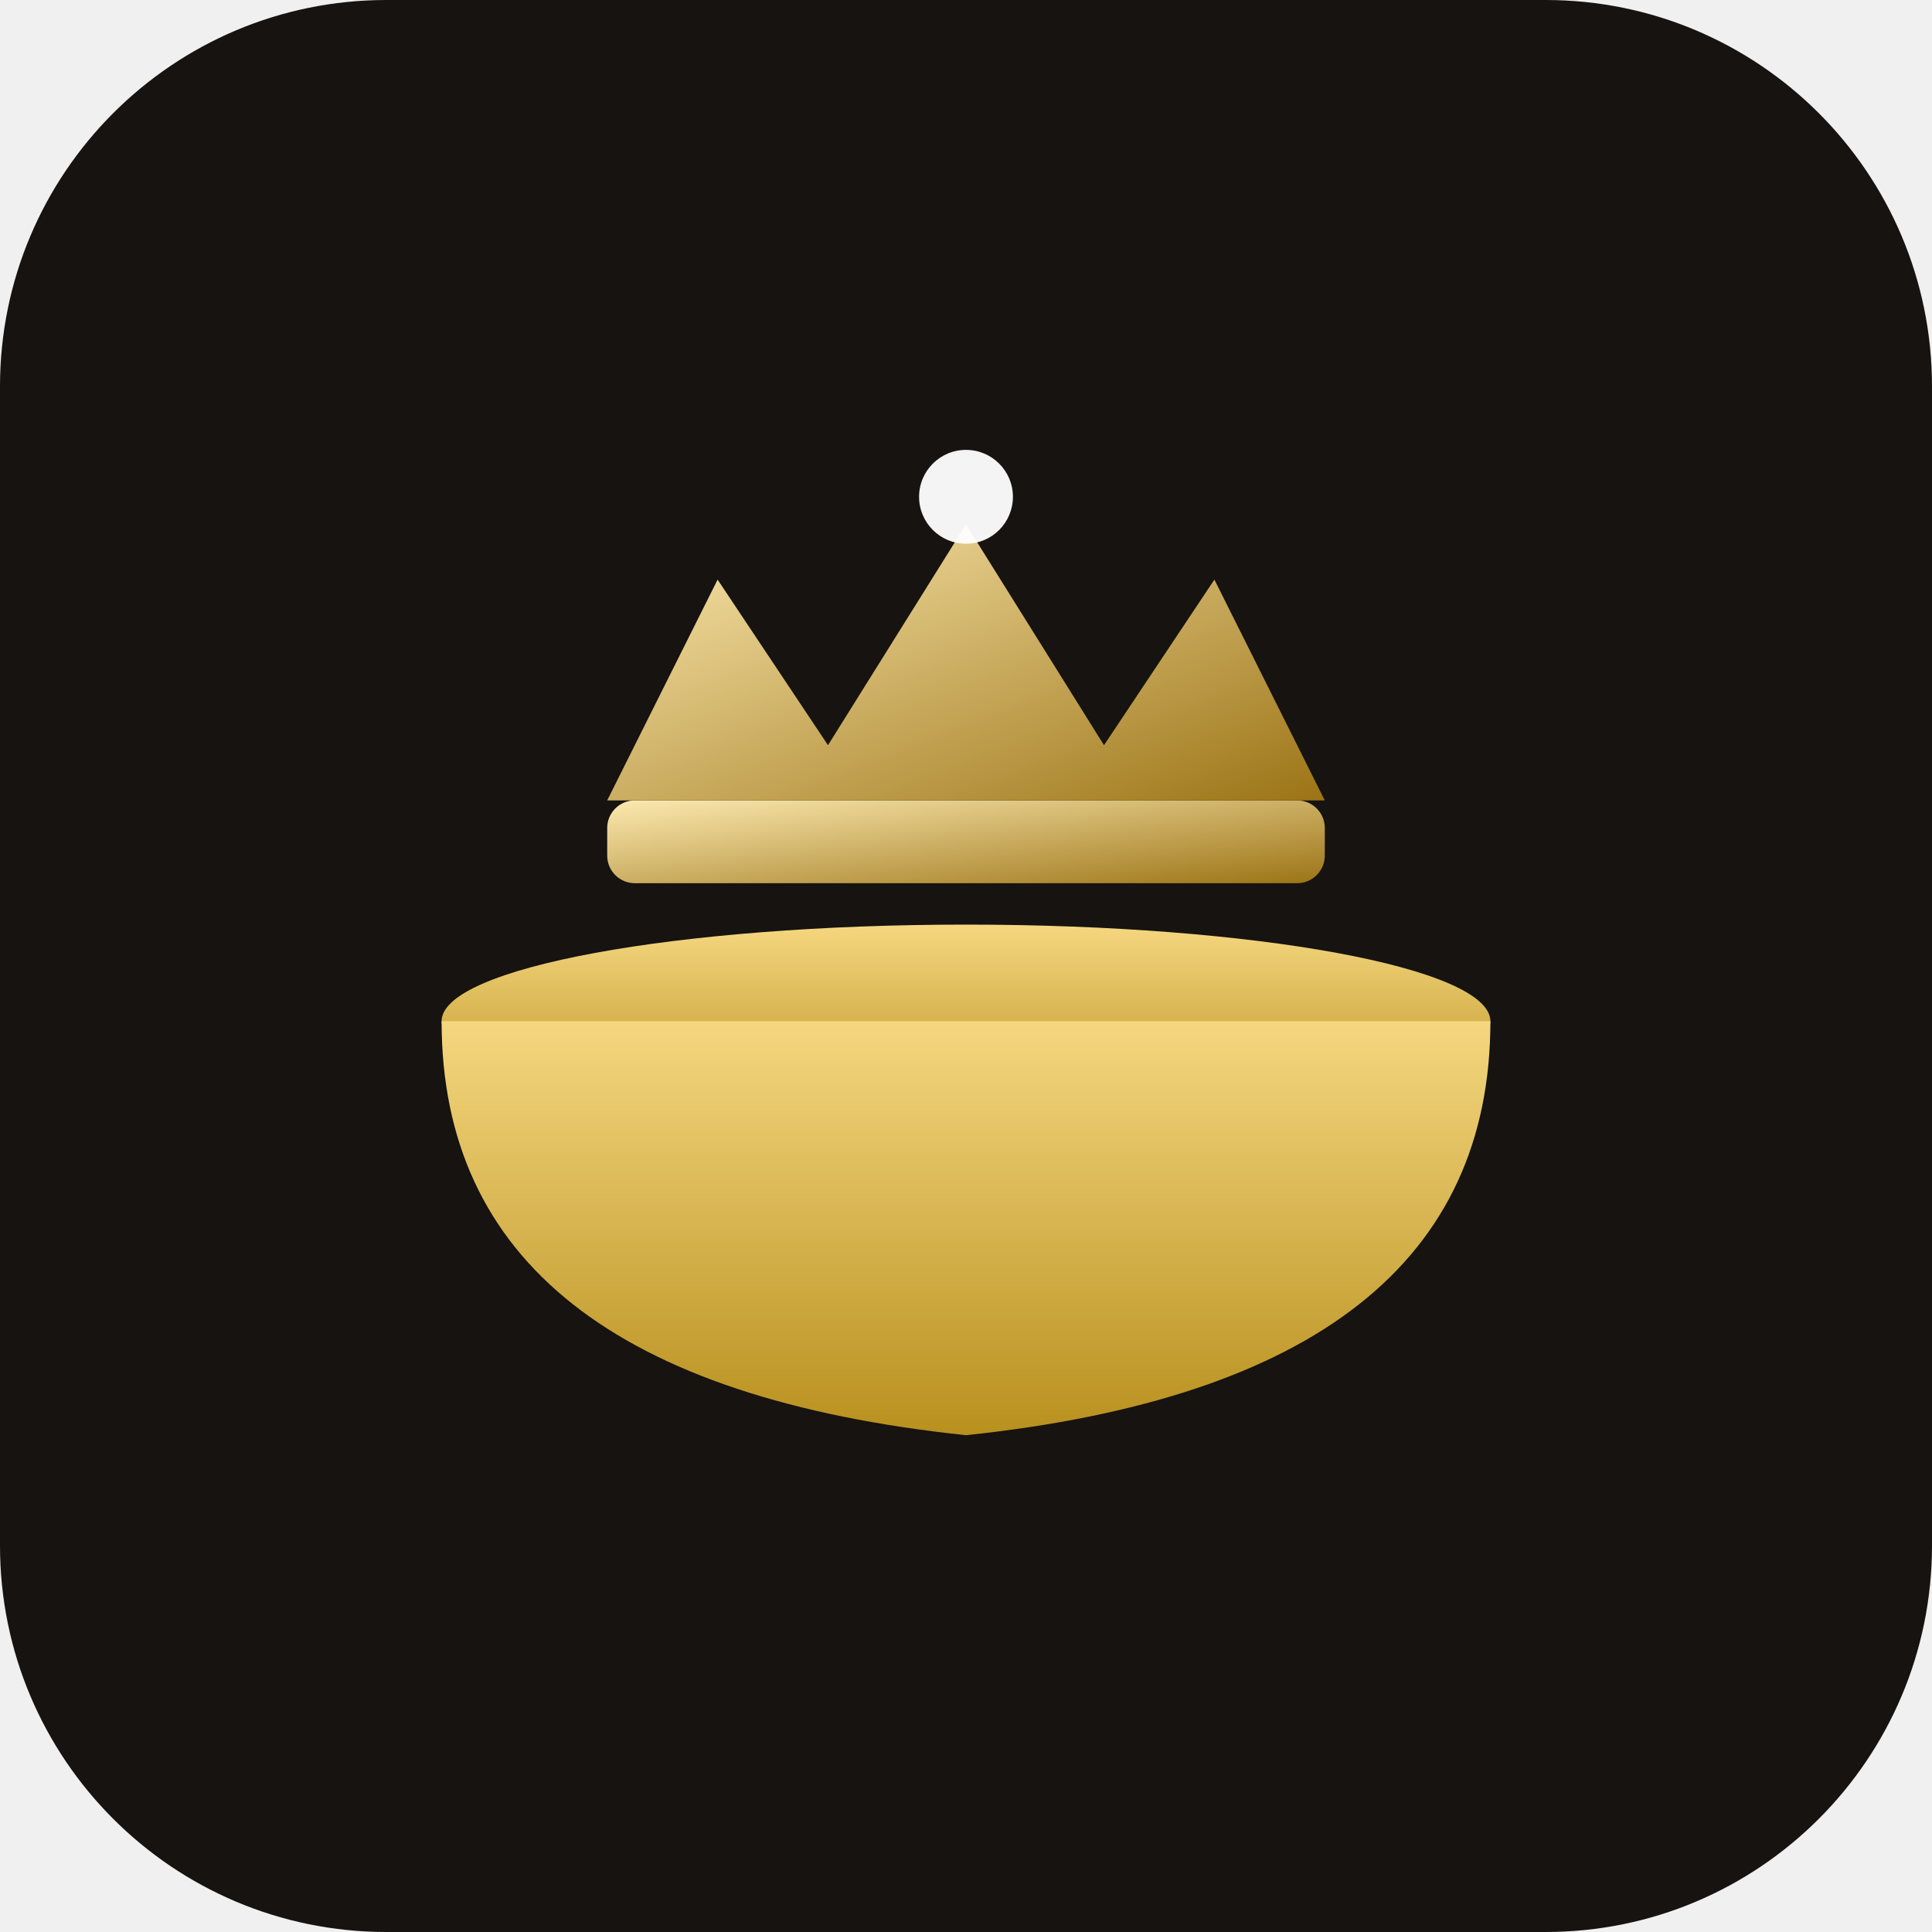
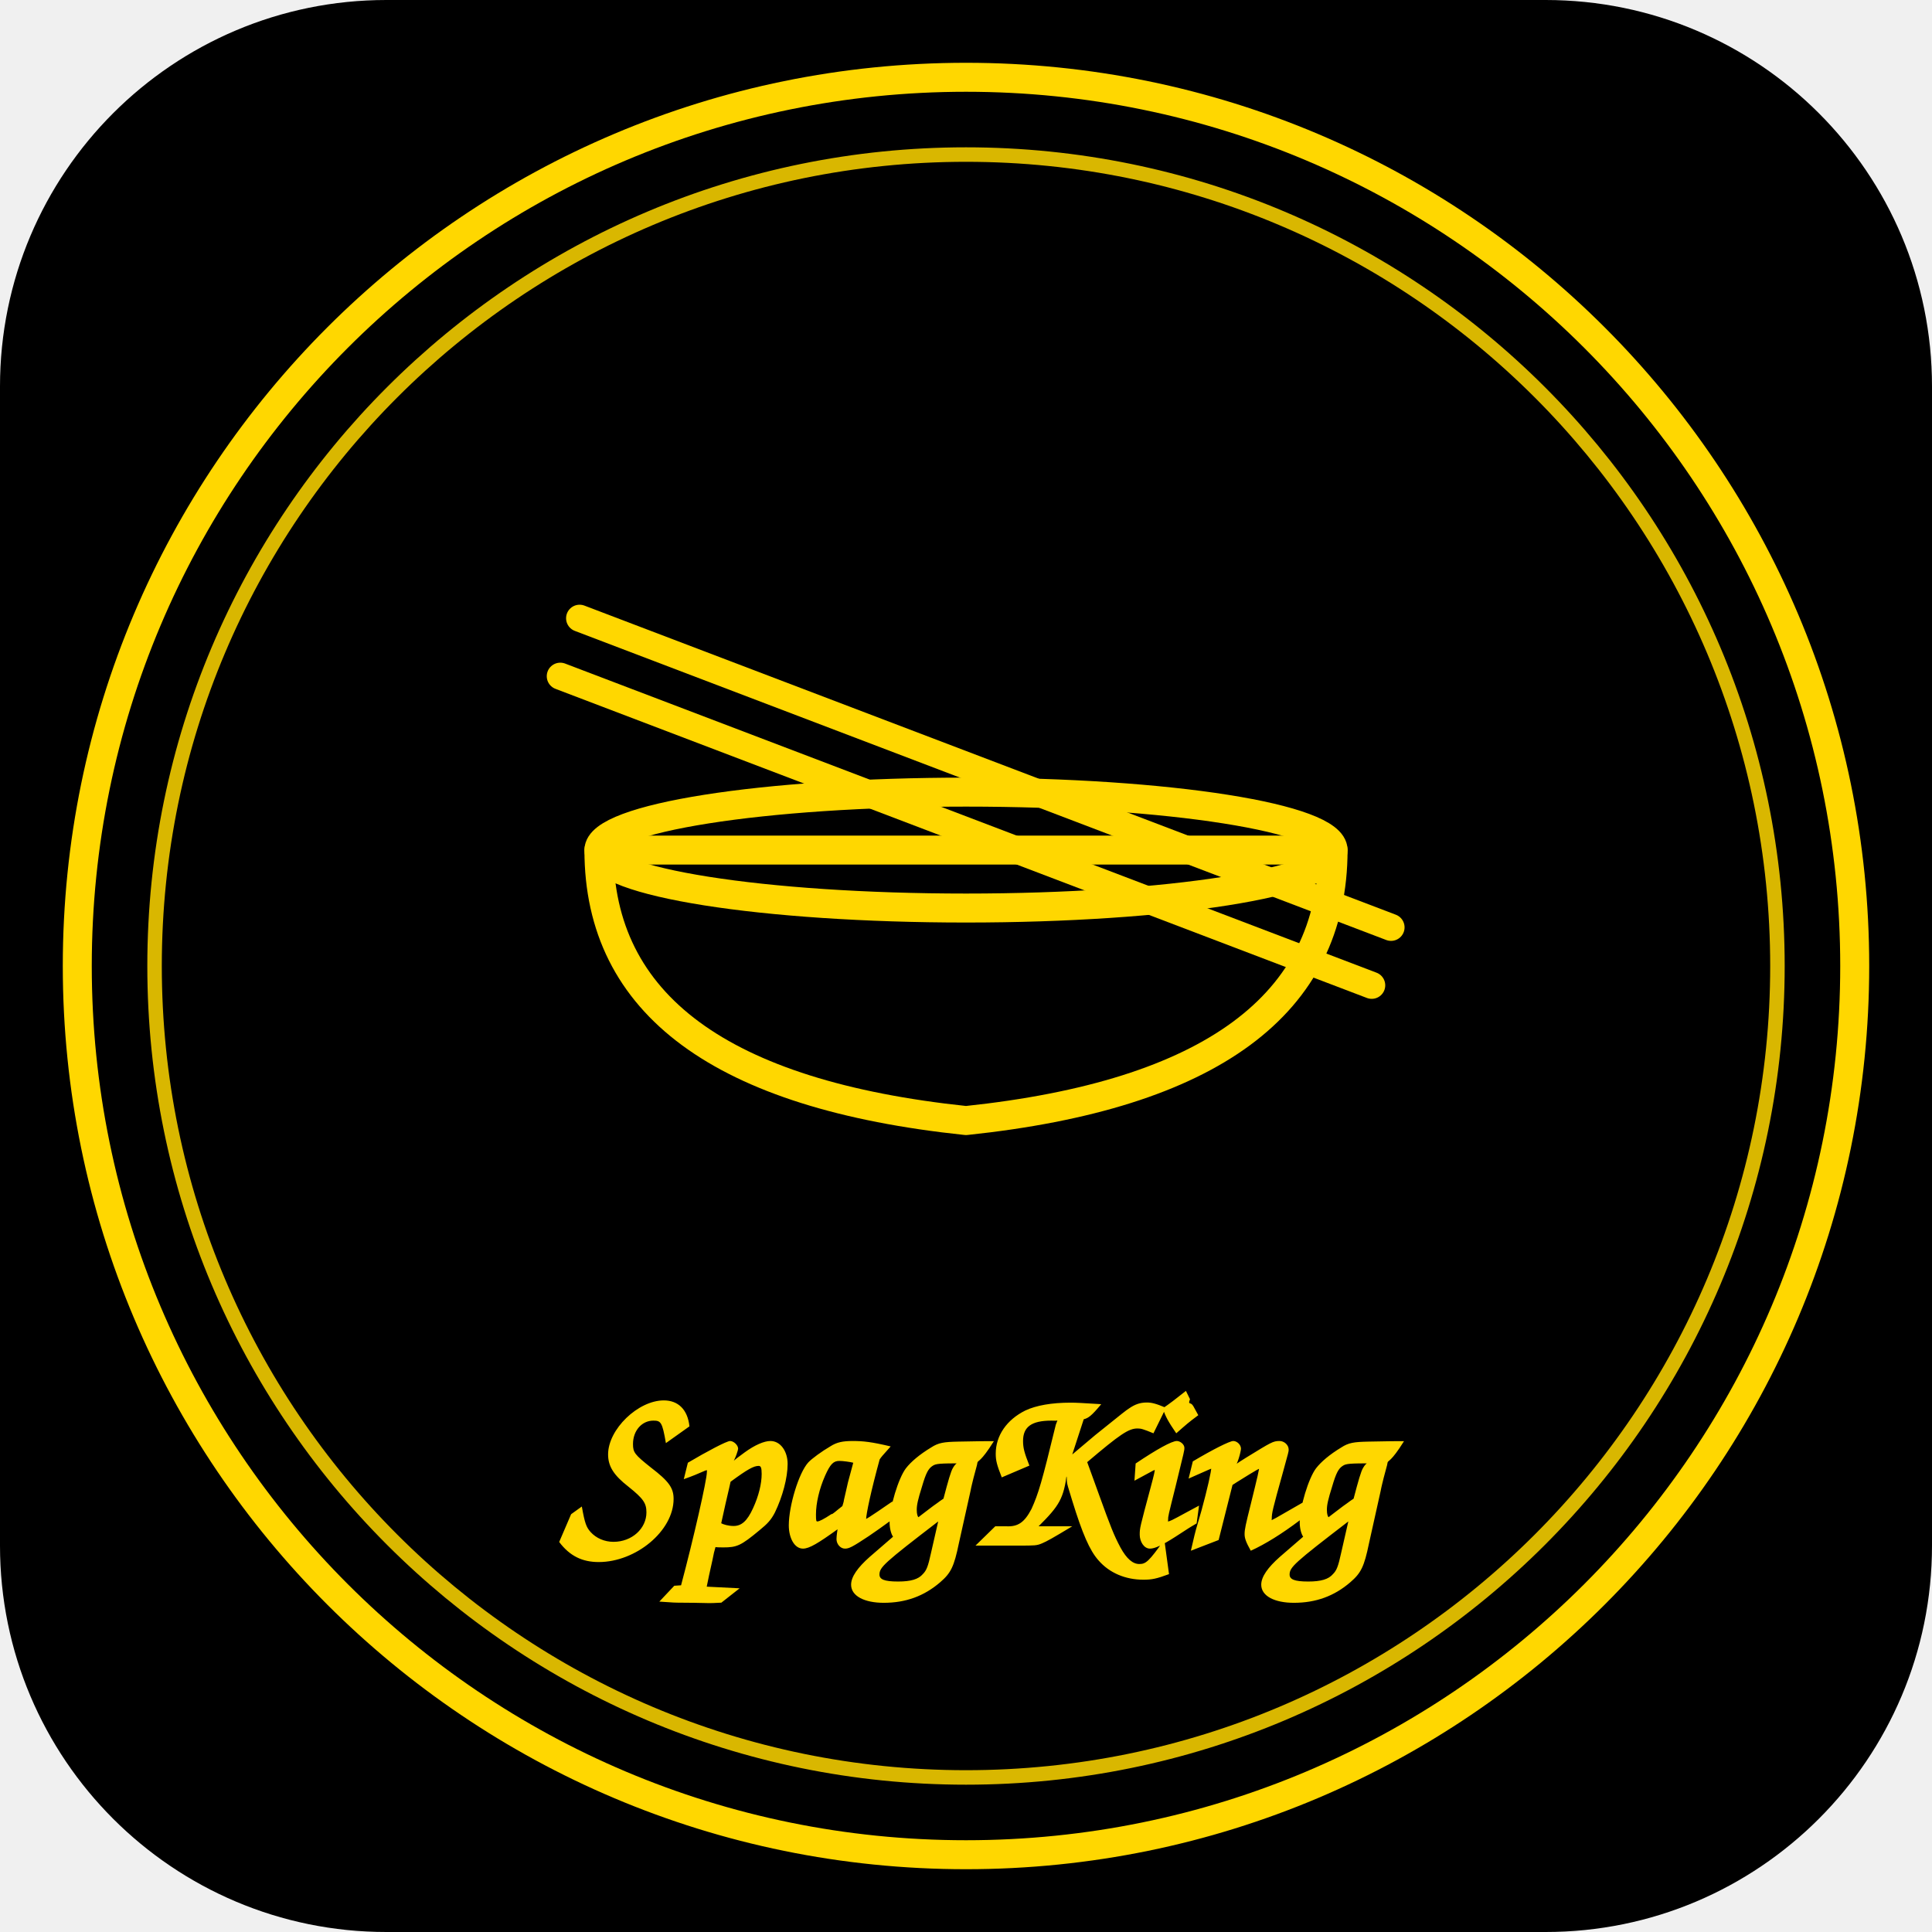
- <svg xmlns="http://www.w3.org/2000/svg" width="32" height="32" viewBox="0 0 140 140" fill="none">
-   <defs>
-     <linearGradient id="favCrown" x1="0%" y1="0%" x2="100%" y2="100%">
-       <stop offset="0%" stop-color="#FCE9B0" />
-       <stop offset="100%" stop-color="#9C7416" />
-     </linearGradient>
-     <linearGradient id="favBowl" x1="0%" y1="0%" x2="0%" y2="100%">
-       <stop offset="0%" stop-color="#F5D780" />
-       <stop offset="100%" stop-color="#B8901E" />
-     </linearGradient>
-   </defs>
-   <rect width="140" height="140" rx="28" fill="#161310" />
-   <rect x="44" y="58" width="52" height="6" rx="2" fill="url(#favCrown)" />
-   <path d="M 44 58 L 52 42 L 60 54 L 70 38 L 80 54 L 88 42 L 96 58 Z" fill="url(#favCrown)" />
-   <circle cx="70" cy="36" r="3.4" fill="#FFFFFF" opacity="0.95" />
-   <ellipse cx="70" cy="74" rx="38" ry="7" fill="url(#favBowl)" />
-   <path d="M 32 74 Q 32 100 70 104 Q 108 100 108 74 Z" fill="url(#favBowl)" />
+ <svg xmlns="http://www.w3.org/2000/svg" width="32" height="32" viewBox="0 0 200 200" fill="none">
+   <rect width="200" height="200" rx="40" fill="#000000" />
+   <circle cx="100" cy="100" r="92" stroke="#FFD700" stroke-width="3" fill="none" />
+   <circle cx="100" cy="100" r="84" stroke="#FFD700" stroke-width="1.5" fill="none" opacity="0.85" />
+   <path d="M 62 88 Q 62 112 100 116 Q 138 112 138 88 Z" fill="none" stroke="#FFD700" stroke-width="3" stroke-linejoin="round" />
+   <ellipse cx="100" cy="88" rx="38" ry="6" fill="none" stroke="#FFD700" stroke-width="3" />
+   <line x1="58" y1="70" x2="142" y2="102" stroke="#FFD700" stroke-width="2.8" stroke-linecap="round" />
+   <line x1="60" y1="64" x2="144" y2="96" stroke="#FFD700" stroke-width="2.8" stroke-linecap="round" />
+   <text x="100" y="160" text-anchor="middle" fill="#FFD700" font-family="'Pacifico',cursive" font-size="24" font-weight="700">SpagKing</text>
</svg>
